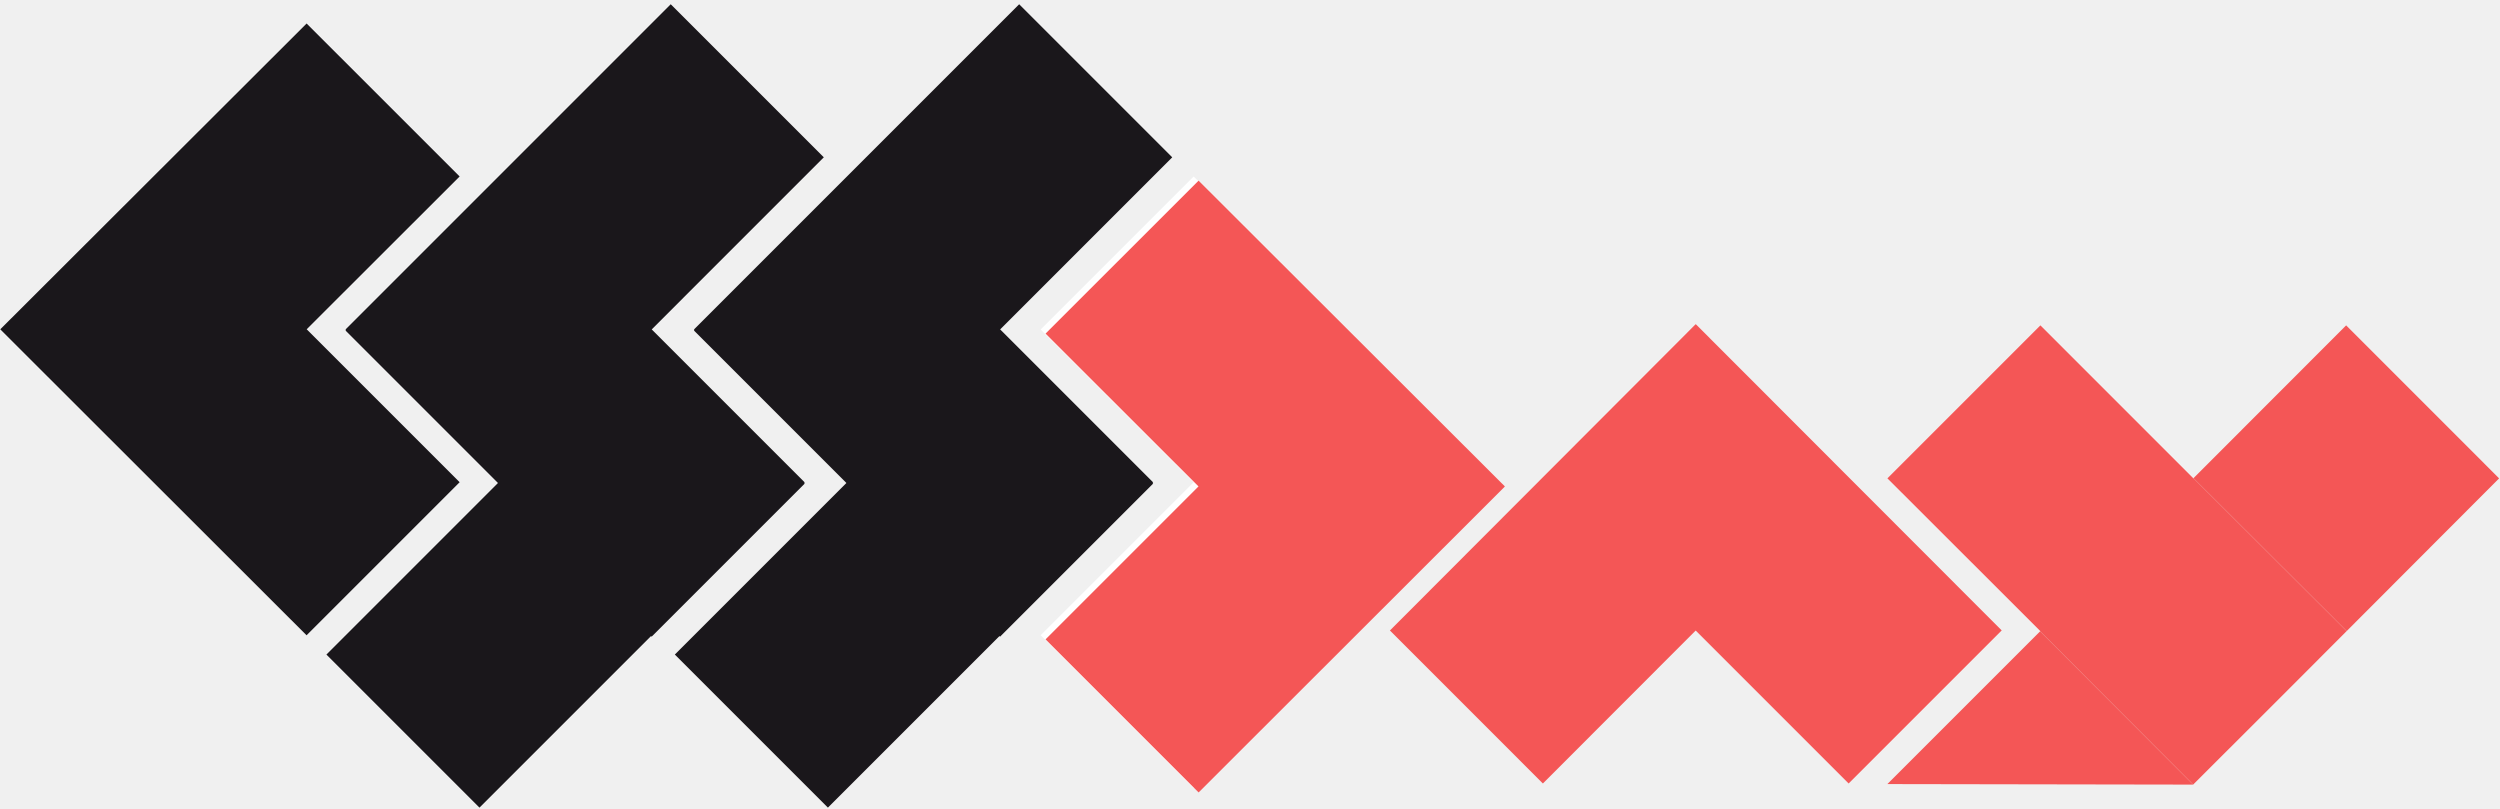
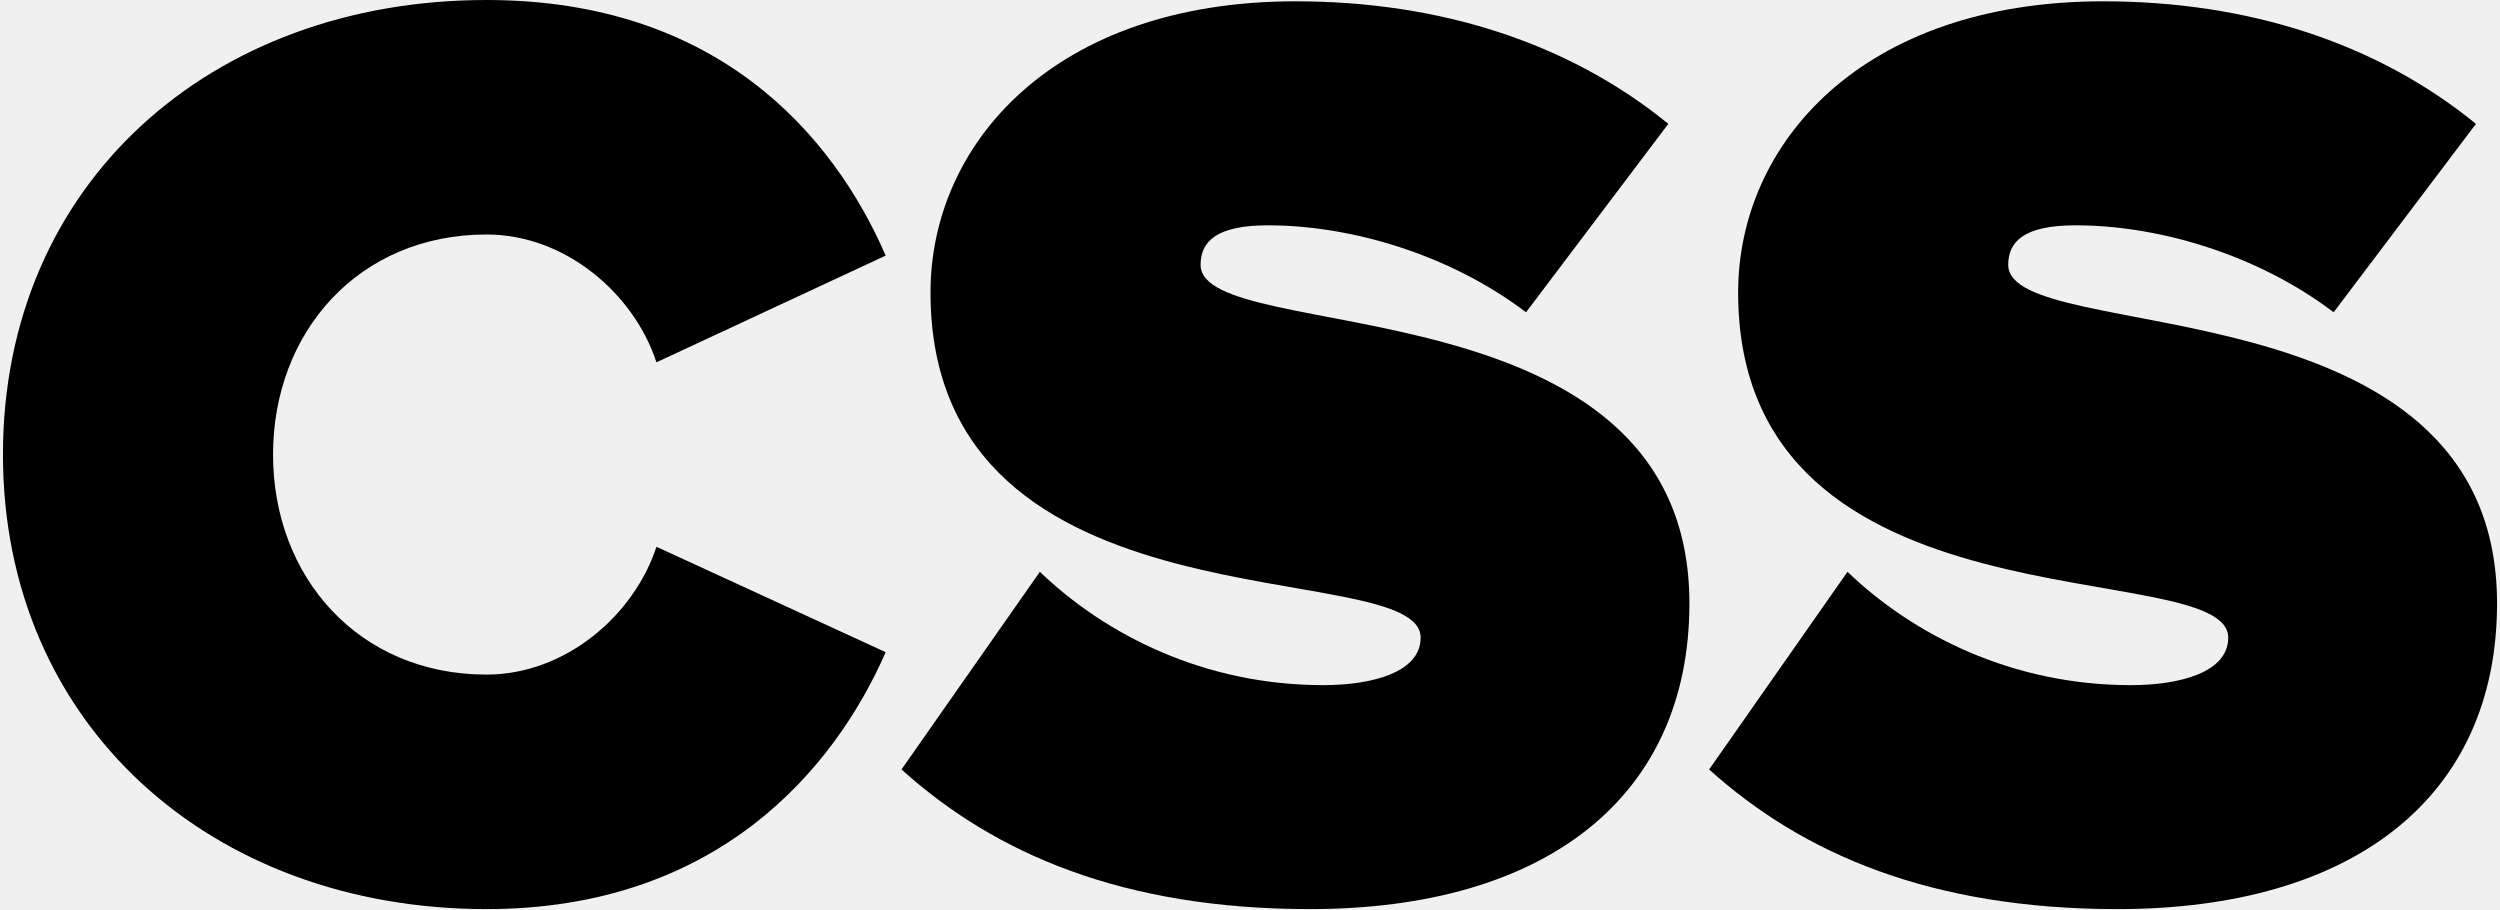
- <svg xmlns="http://www.w3.org/2000/svg" width="538px" height="174px" viewBox="0 0 538 174" version="1.1">
-   <defs />
-   <g id="Page-10" stroke="none" stroke-width="1" fill="none" fill-rule="evenodd">
-     <g id="cssday-02" transform="translate(0, 1)">
-       <path d="M140.252,69.888 L177.283,32.856 L144.342,-0.085 L74.352,69.906 L74.463,70.016 L74.352,70.128 L107.162,102.941 L70.244,139.861 L103.185,172.801 L140.104,135.882 L140.234,136.011 L173.174,103.069 L173.045,102.941 L173.174,102.81 L140.252,69.888 Z" id="Fill-419" fill="#1A171B" />
-       <path d="M98.915,36.977 L65.986,4.058 L0.093,69.833 L0.119,69.86 L0.083,69.896 L65.975,135.715 L98.915,102.775 L66,69.86 L98.915,36.977 Z" id="Fill-420" fill="#1A171B" />
-       <path d="M215.234,69.888 L252.264,32.856 L219.324,-0.085 L149.334,69.906 L149.443,70.016 L149.334,70.128 L182.144,102.941 L145.225,139.861 L178.166,172.801 L215.085,135.882 L215.214,136.011 L248.156,103.069 L248.025,102.941 L248.156,102.81 L215.234,69.888 Z" id="Fill-421" fill="#1A171B" />
-       <path d="M223.95,69.905 L256.879,36.987 L322.772,102.762 L322.746,102.788 L322.782,102.824 L256.89,168.643 L223.95,135.703 L256.865,102.788 L223.95,69.905 Z" id="Fill-422" fill="#FFFFFF" />
-       <path d="M471.97,167.851 L472.006,167.814 L472.032,167.841 L491.584,148.253 L471.967,167.847 L471.97,167.851 Z" id="Fill-423" fill="#FFFFFF" />
-       <path d="M504.959,134.819 L504.977,134.835 L537.807,101.946 L504.889,69.018 L472.036,101.903 L504.986,134.794 L504.959,134.819 Z" id="Fill-424" fill="#F45656" />
-       <path d="M406.168,101.94 L406.15,101.958 L439.026,134.87 L439.078,134.819 L406.168,101.94 Z" id="Fill-425" fill="#FFFFFF" />
-       <path d="M472.036,101.903 L439.091,69.018 L472.006,101.932 L472.036,101.903 Z" id="Fill-426" fill="#FFFFFF" />
-       <path d="M406.163,167.733 L471.967,167.846 L439.026,134.87 L406.163,167.733 Z" id="Fill-427" fill="#F45656" />
-       <path d="M504.977,134.835 L491.584,148.253 L504.997,134.855 L504.977,134.835 Z" id="Fill-428" fill="#FFFFFF" />
-       <path d="M406.163,101.936 L406.168,101.941 L439.091,69.019 L406.163,101.936 Z" id="Fill-429" fill="#FFFFFF" />
-       <path d="M504.959,134.819 L504.986,134.794 L472.036,101.903 L472.006,101.932 L439.091,69.018 L406.168,101.94 L439.078,134.819 L439.026,134.87 L471.967,167.846 L491.584,148.253 L504.977,134.835 L504.959,134.819 Z" id="Fill-430" fill="#F45656" />
-       <path d="M332.029,167.608 L299.111,134.68 L364.886,68.786 L364.912,68.812 L364.947,68.776 L430.767,134.668 L397.826,167.608 L364.912,134.693 L332.029,167.608 Z" id="Fill-431" fill="#F45656" />
-       <path d="M225.004,70.795 L257.932,37.877 L323.826,103.652 L323.8,103.678 L323.836,103.714 L257.944,169.533 L225.004,136.593 L257.919,103.678 L225.004,70.795 Z" id="Fill-432" fill="#F45656" />
-     </g>
+ <svg xmlns="http://www.w3.org/2000/svg" width="100%" height="100%" viewBox="0 0 55 20" version="1.1" xml:space="preserve" style="fill-rule:evenodd;clip-rule:evenodd;stroke-linejoin:round;stroke-miterlimit:1.414;">
+   <g>
+     <path d="M0.065,10c0,-5.971 4.58,-10 10.638,-10c5.072,0 7.623,2.956 8.782,5.623l-5.043,2.348c-0.493,-1.507 -2,-2.812 -3.739,-2.812c-2.812,0 -4.696,2.145 -4.696,4.841c0,2.696 1.884,4.841 4.696,4.841c1.739,0 3.246,-1.305 3.739,-2.812l5.043,2.319c-1.13,2.579 -3.71,5.652 -8.782,5.652c-6.058,0 -10.638,-4.058 -10.638,-10" style="fill-rule:nonzero;" />
+     <path d="M19.833,16.928l3.044,-4.348c1.449,1.391 3.623,2.493 6.232,2.493c1.101,0 2.145,-0.29 2.145,-1.044c0,-1.855 -10.783,0.029 -10.783,-7.594c0,-3.275 2.725,-6.406 8.029,-6.406c3.159,0 6,0.899 8.203,2.696l-3.13,4.145c-1.682,-1.276 -3.856,-1.913 -5.682,-1.913c-1.159,0 -1.478,0.377 -1.478,0.869c0,1.826 10.754,0.261 10.754,7.449c0,4.261 -3.16,6.725 -8.348,6.725c-4.116,0 -6.928,-1.217 -8.986,-3.072" style="fill-rule:nonzero;" />
+     <path d="M37.601,16.928l3.044,-4.348c1.449,1.391 3.623,2.493 6.232,2.493c1.101,0 2.144,-0.29 2.144,-1.044c0,-1.855 -10.782,0.029 -10.782,-7.594c0,-3.275 2.725,-6.406 8.029,-6.406c3.159,0 6,0.899 8.203,2.696l-3.131,4.145c-1.681,-1.276 -3.855,-1.913 -5.681,-1.913c-1.159,0 -1.478,0.377 -1.478,0.869c0,1.826 10.754,0.261 10.754,7.449c0,4.261 -3.16,6.725 -8.348,6.725c-4.116,0 -6.928,-1.217 -8.986,-3.072" style="fill-rule:nonzero;" />
  </g>
</svg>
